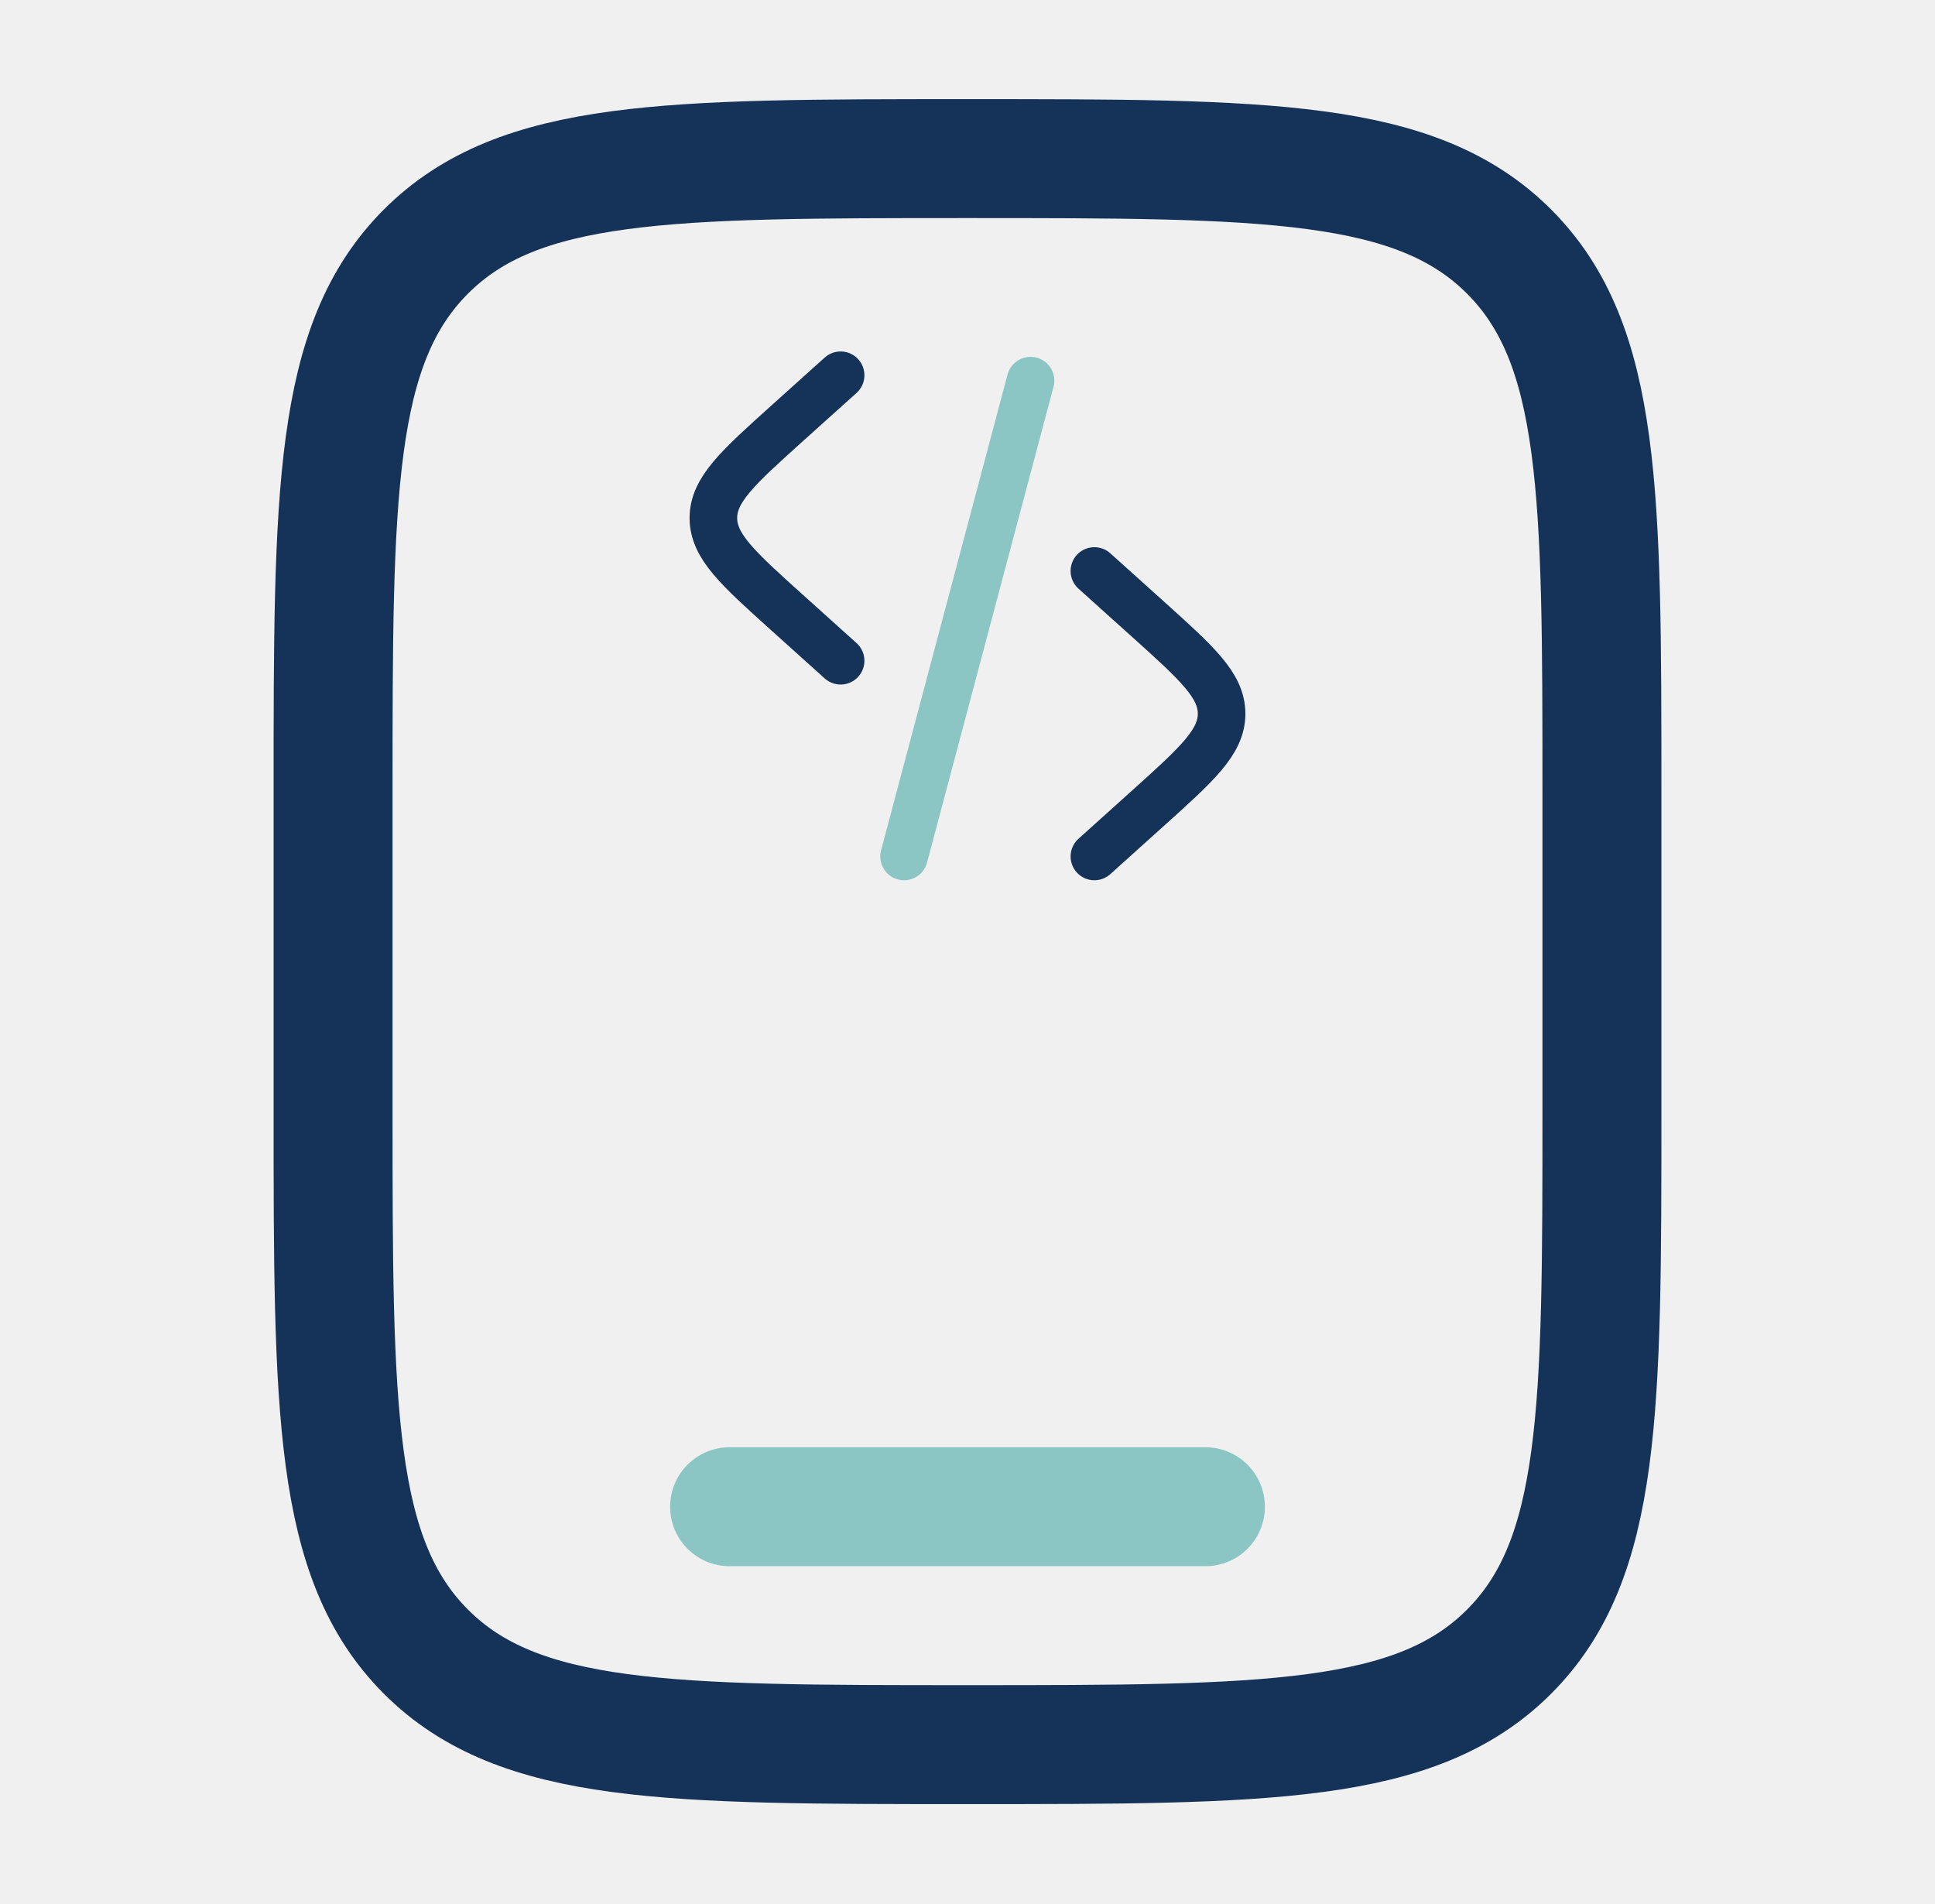
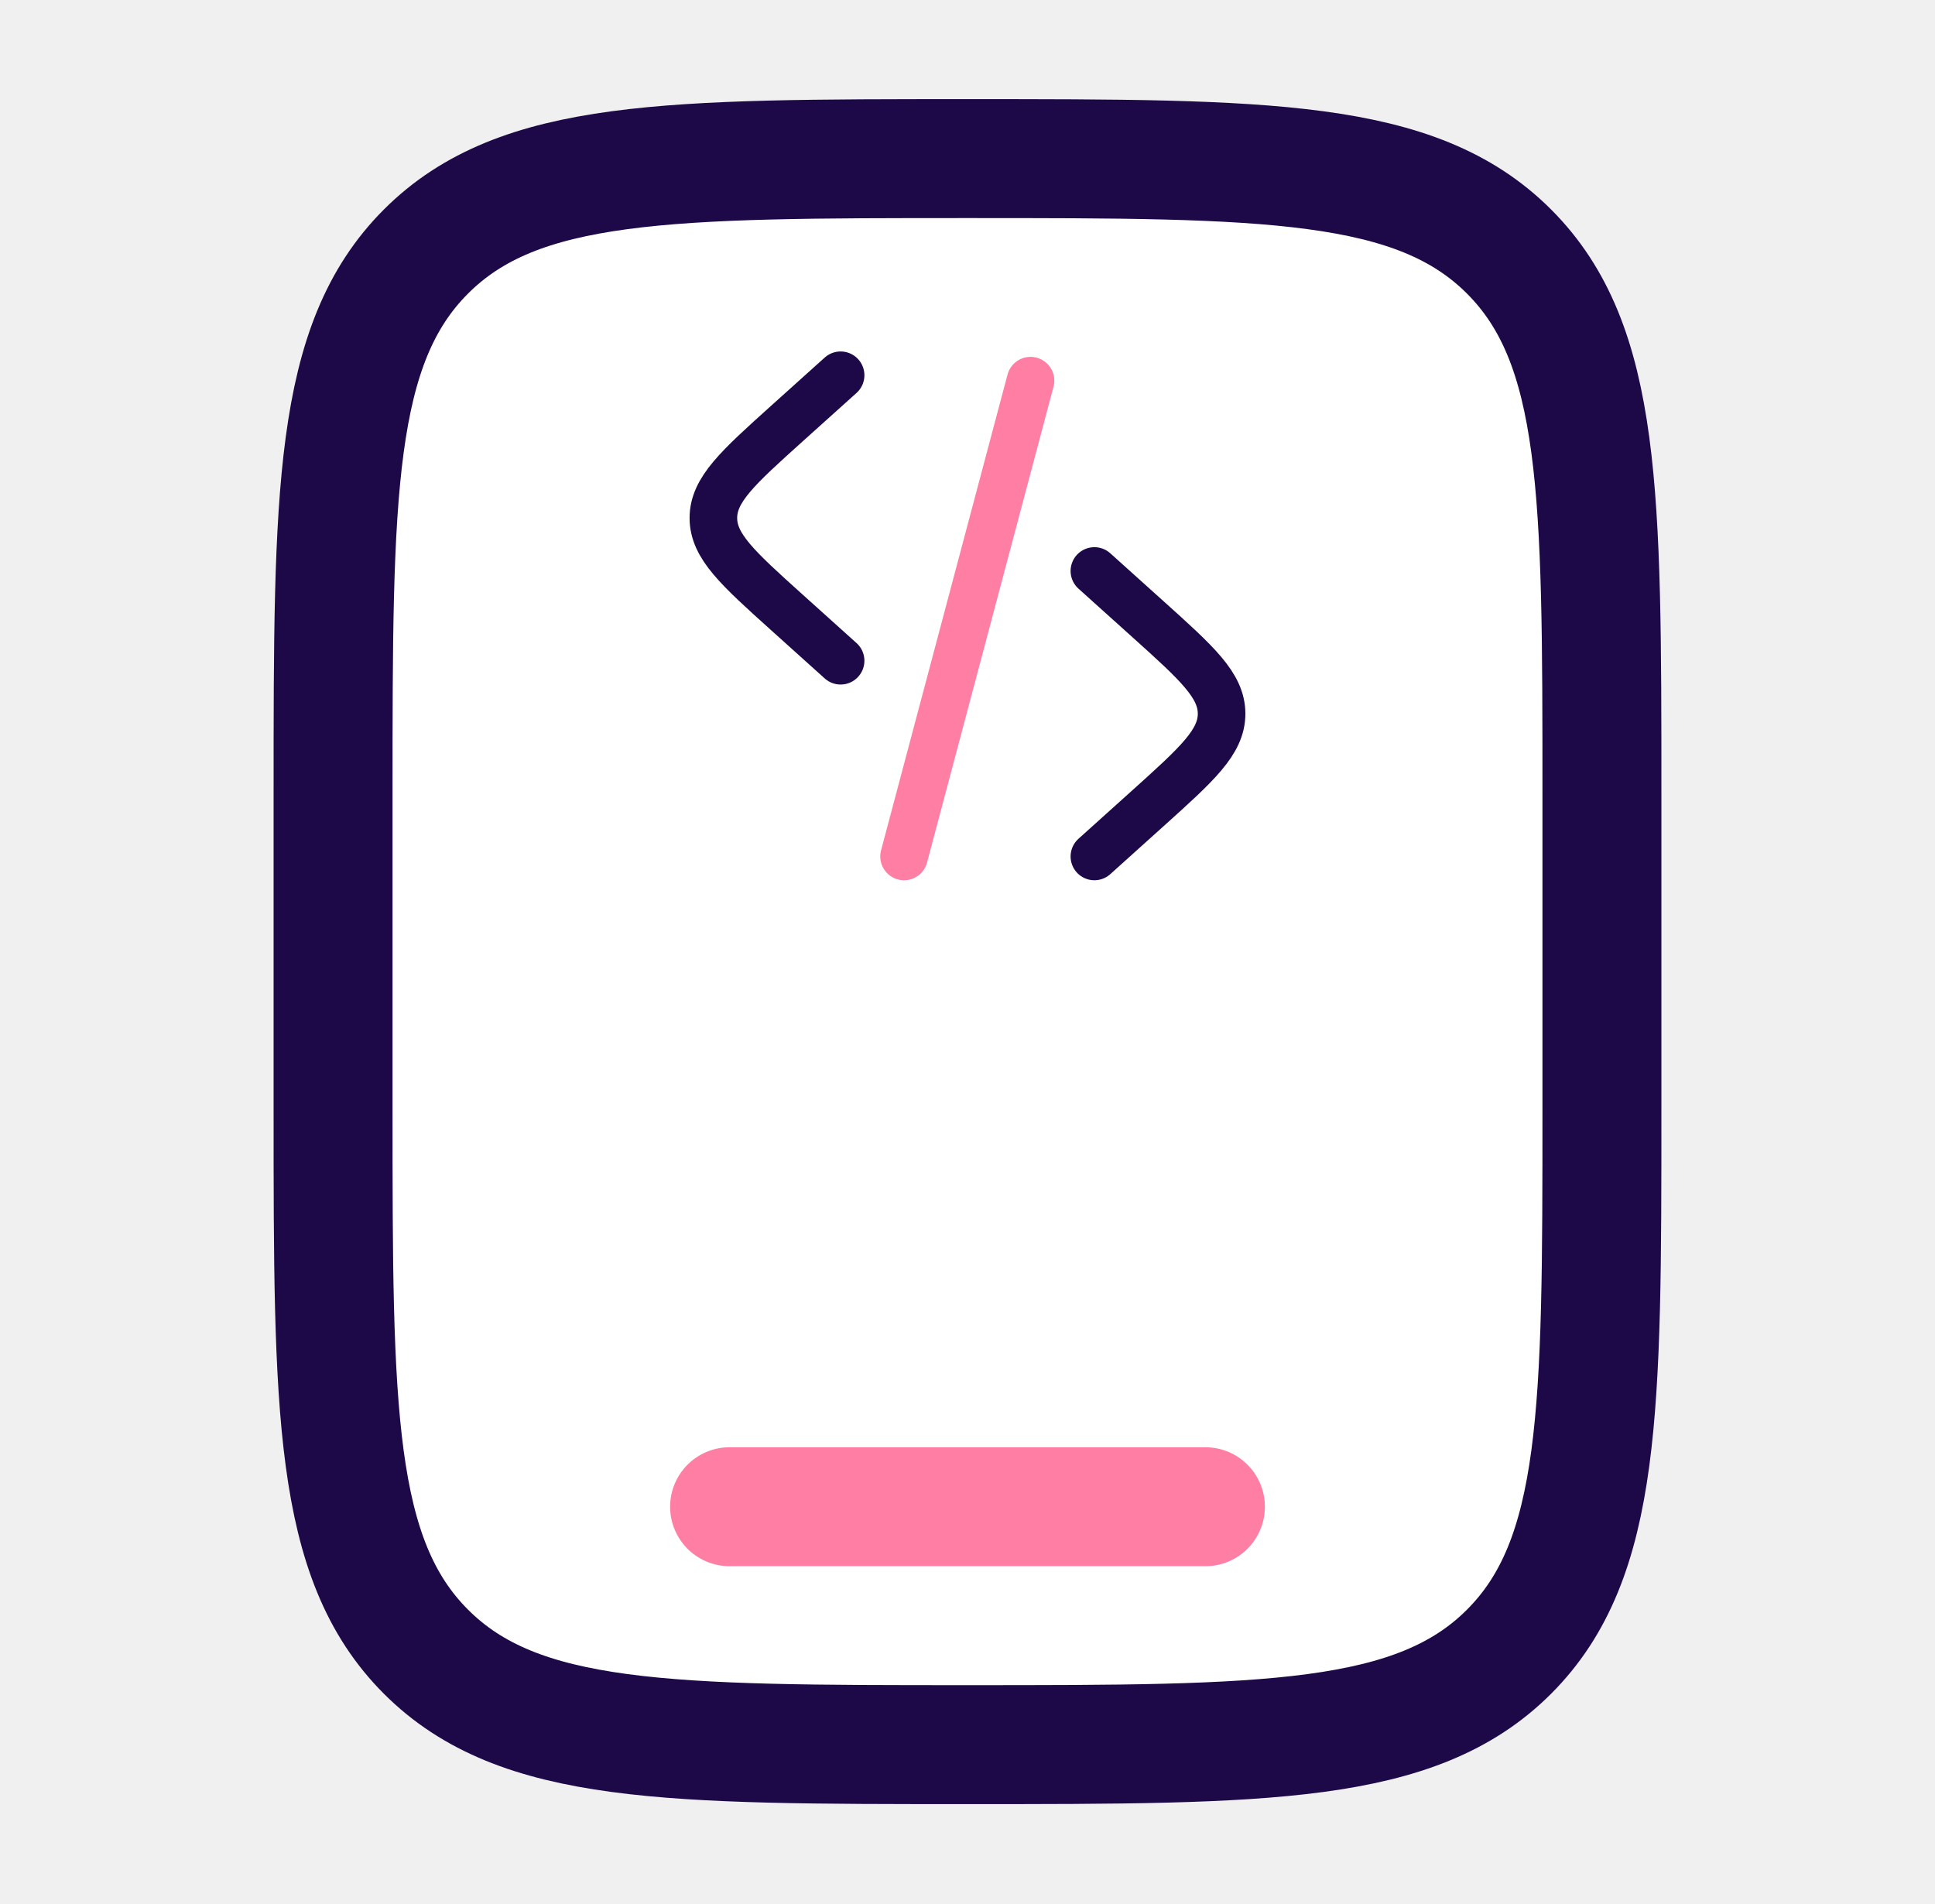
<svg xmlns="http://www.w3.org/2000/svg" width="61" height="60" viewBox="0 0 61 60" fill="none">
  <g id="mobile dev 1">
-     <path id="Vector" d="M10.5 25C10.5 15.572 10.5 10.858 13.429 7.929C16.358 5 21.072 5 30.5 5C39.928 5 44.642 5 47.571 7.929C50.5 10.858 50.5 15.572 50.5 25V35C50.5 44.428 50.5 49.142 47.571 52.071C44.642 55 39.928 55 30.5 55C21.072 55 16.358 55 13.429 52.071C10.5 49.142 10.5 44.428 10.5 35V25Z" stroke="#153259" stroke-width="3.75" />
-     <path id="Vector_2" opacity="0.5" d="M38 47.5H23" stroke="#269C97" stroke-width="3.75" stroke-linecap="round" />
-     <path id="Vector_3" d="M34.5 18L36.197 19.527C37.739 20.915 38.51 21.609 38.51 22.5C38.51 23.391 37.739 24.085 36.197 25.473L34.5 27" stroke="#153259" stroke-width="1.5" stroke-linecap="round" />
-     <path id="Vector_4" opacity="0.5" d="M32.487 12L28.5 27" stroke="#269C97" stroke-width="1.5" stroke-linecap="round" />
-     <path id="Vector_5" d="M26.5 11.83L24.803 13.356C23.261 14.745 22.489 15.439 22.489 16.33C22.489 17.22 23.261 17.915 24.803 19.303L26.5 20.83" stroke="#153259" stroke-width="1.5" stroke-linecap="round" />
+     <path id="Vector" d="M10.5 25C10.5 15.572 10.5 10.858 13.429 7.929C16.358 5 21.072 5 30.5 5C39.928 5 44.642 5 47.571 7.929C50.5 10.858 50.5 15.572 50.5 25V35C50.5 44.428 50.5 49.142 47.571 52.071C44.642 55 39.928 55 30.5 55C21.072 55 16.358 55 13.429 52.071C10.5 49.142 10.5 44.428 10.5 35V25Z" stroke="#1d0948" stroke-width="3.75" fill="#ffffff" />
+     <path id="Vector_2" opacity="0.5" d="M38 47.5H23" stroke="#ff0049" stroke-width="3.75" stroke-linecap="round" fill="#ffffff" />
+     <path id="Vector_3" d="M34.5 18L36.197 19.527C37.739 20.915 38.51 21.609 38.51 22.5C38.51 23.391 37.739 24.085 36.197 25.473L34.5 27" stroke="#1d0948" stroke-width="1.5" stroke-linecap="round" fill="#ffffff" />
+     <path id="Vector_4" opacity="0.5" d="M32.487 12L28.5 27" stroke="#ff0049" stroke-width="1.5" stroke-linecap="round" fill="#ffffff" />
+     <path id="Vector_5" d="M26.5 11.83L24.803 13.356C23.261 14.745 22.489 15.439 22.489 16.33C22.489 17.22 23.261 17.915 24.803 19.303L26.5 20.83" stroke="#1d0948" stroke-width="1.5" stroke-linecap="round" fill="#ffffff" />
  </g>
</svg>
